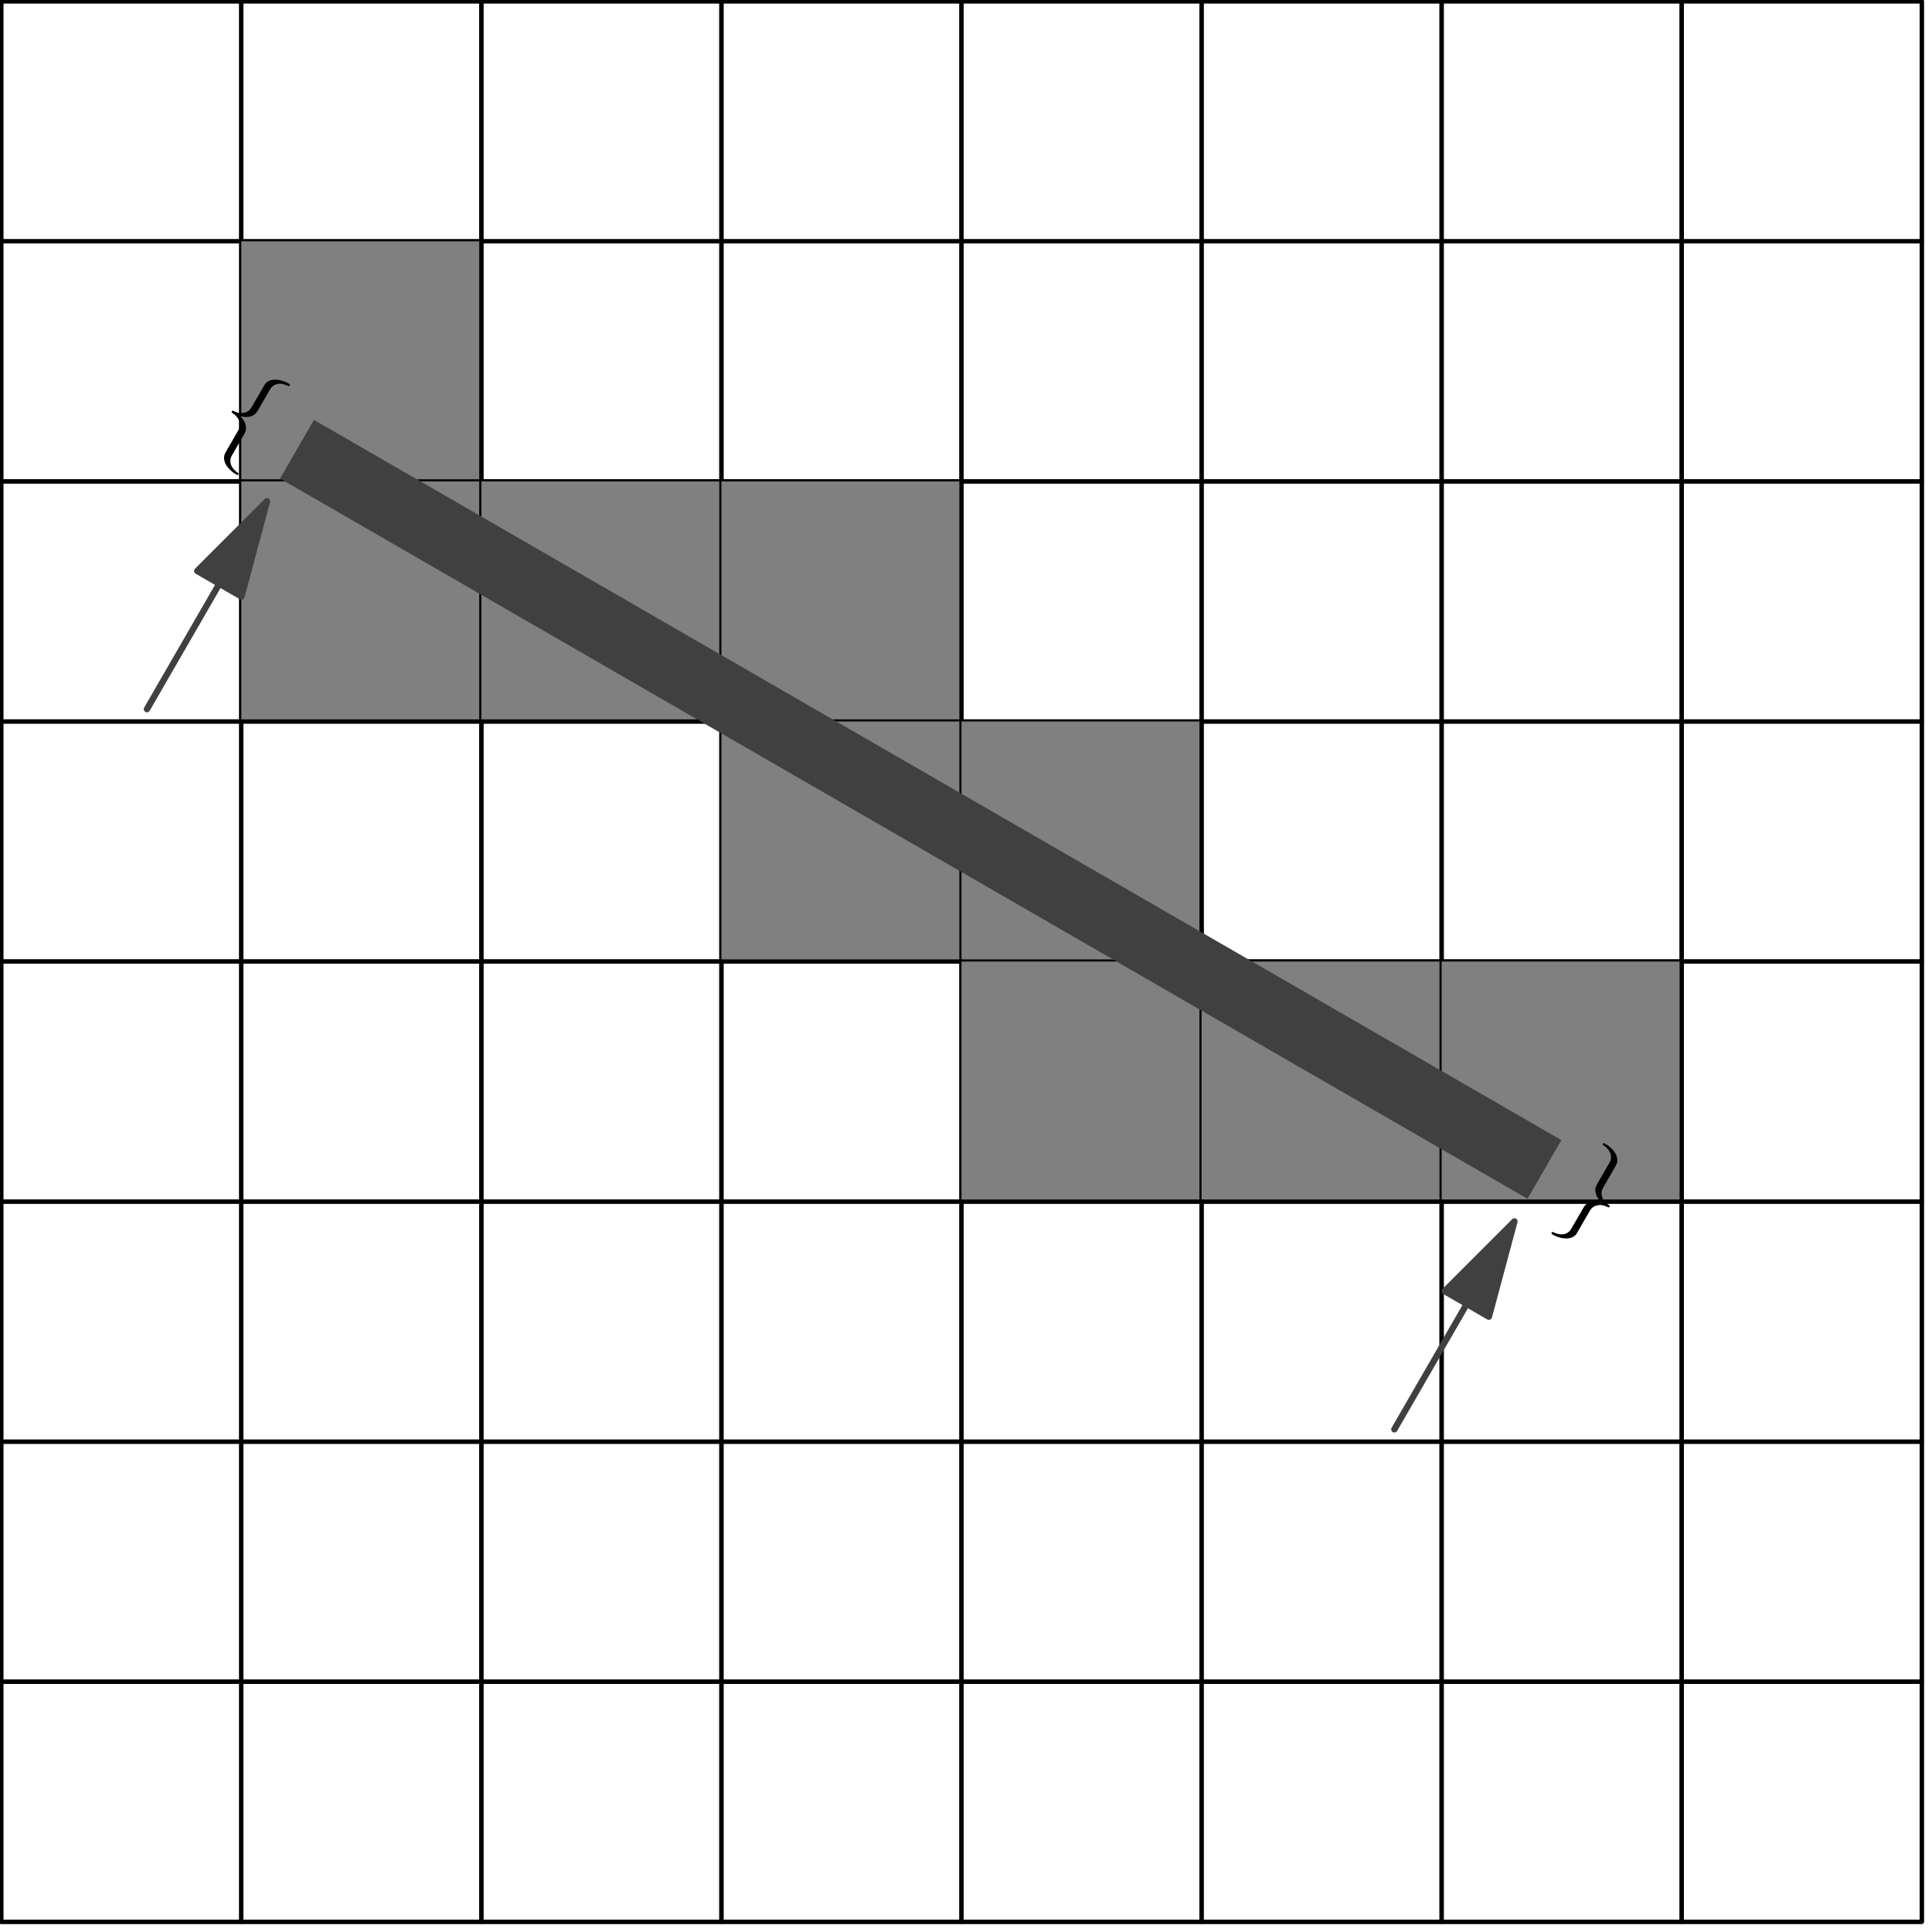
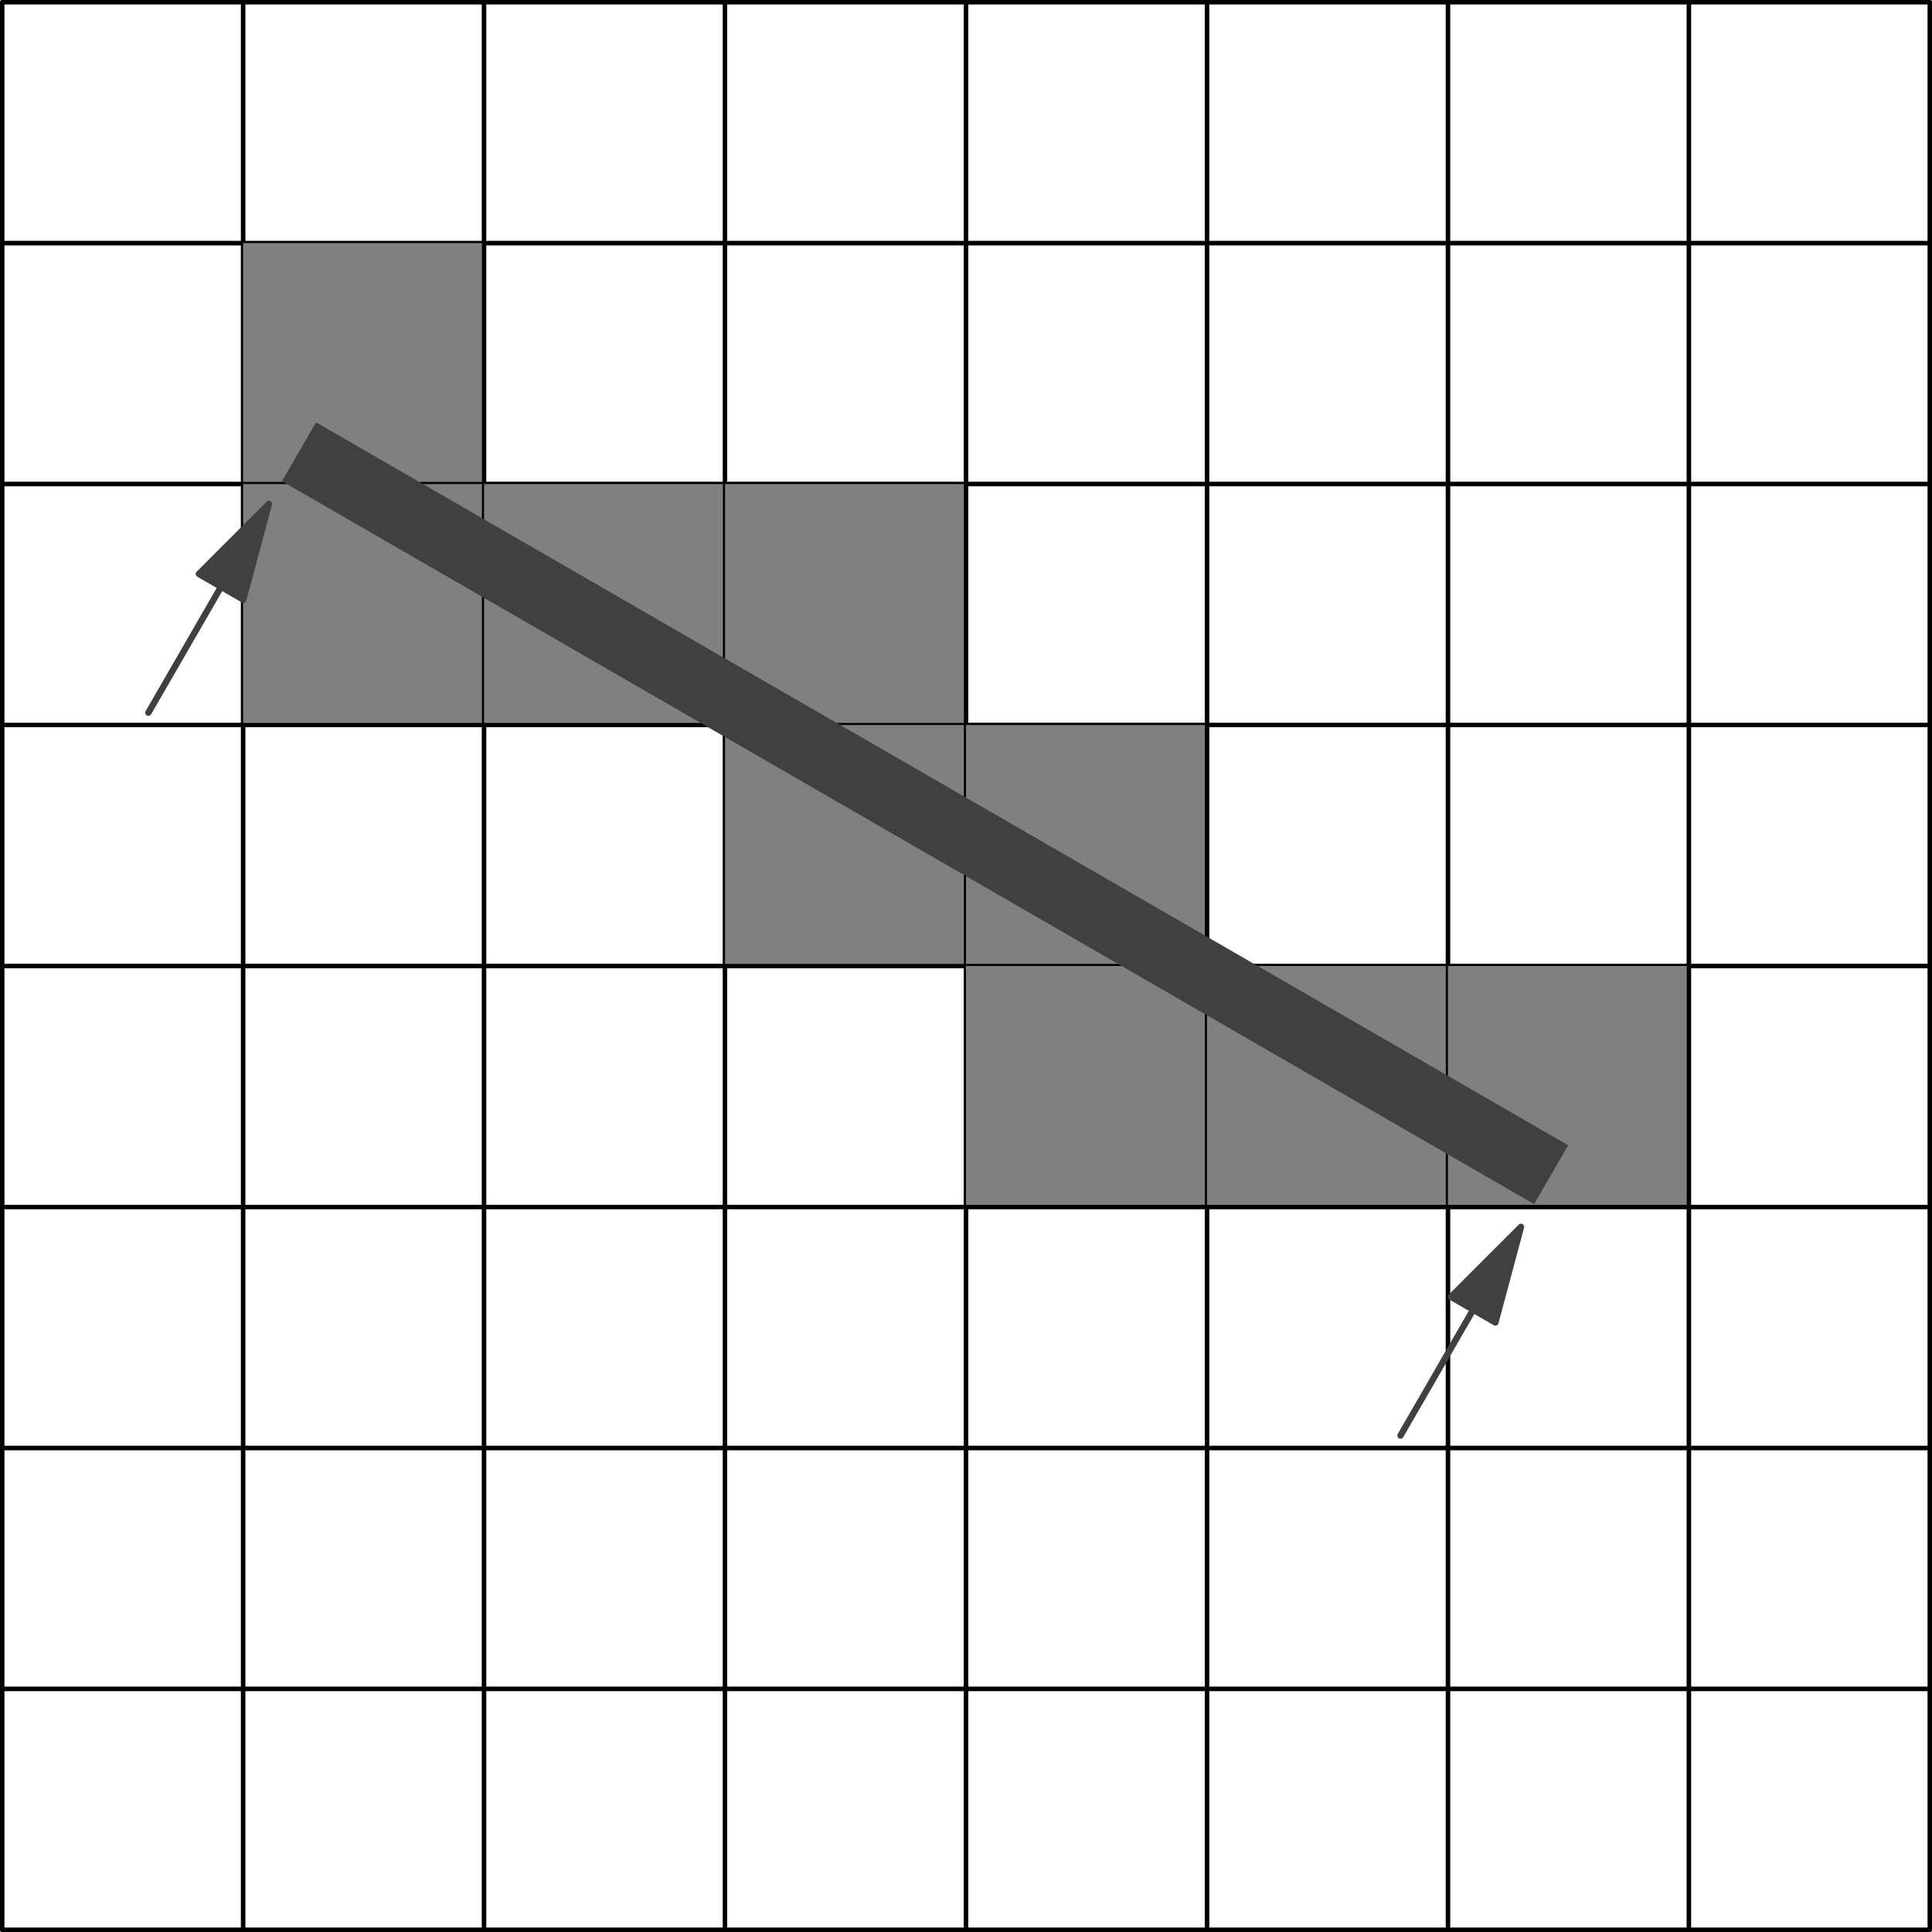
- <svg xmlns="http://www.w3.org/2000/svg" xmlns:xlink="http://www.w3.org/1999/xlink" height="456.248pt" version="1.1" viewBox="56.621 54.06 456.248 456.248" width="456.248pt">
-   <defs>
-     <path d="M7.015 -15.294C7.015 -16.285 7.659 -17.872 10.361 -18.045C10.485 -18.07 10.584 -18.169 10.584 -18.318C10.584 -18.59 10.386 -18.59 10.113 -18.59C7.634 -18.59 5.379 -17.326 5.354 -15.492V-9.84C5.354 -8.874 5.354 -8.081 4.363 -7.263C3.495 -6.544 2.553 -6.494 2.008 -6.469C1.884 -6.445 1.785 -6.345 1.785 -6.197C1.785 -5.949 1.933 -5.949 2.181 -5.924C3.817 -5.825 5.007 -4.933 5.28 -3.718C5.354 -3.445 5.354 -3.396 5.354 -2.503V2.404C5.354 3.445 5.354 4.239 6.544 5.18C7.51 5.924 9.146 6.197 10.113 6.197C10.386 6.197 10.584 6.197 10.584 5.924C10.584 5.676 10.435 5.676 10.188 5.651C8.626 5.552 7.411 4.759 7.089 3.495C7.015 3.272 7.015 3.222 7.015 2.33V-2.875C7.015 -4.016 6.816 -4.437 6.023 -5.23C5.503 -5.751 4.784 -5.998 4.09 -6.197C6.122 -6.767 7.015 -7.907 7.015 -9.345V-15.294Z" id="g0-102" />
-     <path d="M5.354 2.9C5.354 3.892 4.71 5.478 2.008 5.651C1.884 5.676 1.785 5.775 1.785 5.924C1.785 6.197 2.057 6.197 2.28 6.197C4.685 6.197 6.99 4.982 7.015 3.098V-2.553C7.015 -3.52 7.015 -4.313 8.006 -5.131C8.874 -5.85 9.816 -5.899 10.361 -5.924C10.485 -5.949 10.584 -6.048 10.584 -6.197C10.584 -6.445 10.435 -6.445 10.188 -6.469C8.552 -6.569 7.362 -7.461 7.089 -8.675C7.015 -8.948 7.015 -8.998 7.015 -9.89V-14.798C7.015 -15.839 7.015 -16.632 5.825 -17.574C4.833 -18.342 3.123 -18.59 2.28 -18.59C2.057 -18.59 1.785 -18.59 1.785 -18.318C1.785 -18.07 1.933 -18.07 2.181 -18.045C3.743 -17.946 4.957 -17.153 5.28 -15.889C5.354 -15.665 5.354 -15.616 5.354 -14.723V-9.518C5.354 -8.378 5.552 -7.957 6.345 -7.163C6.866 -6.643 7.585 -6.395 8.279 -6.197C6.246 -5.627 5.354 -4.486 5.354 -3.049V2.9Z" id="g0-103" />
-   </defs>
+ <svg xmlns="http://www.w3.org/2000/svg" xmlns:xlink="http://www.w3.org/1999/xlink" height="454.544pt" version="1.1" viewBox="56.409 53.858 454.544 454.544" width="454.544pt">
  <g id="page1">
    <g transform="matrix(0.996264 0 0 0.996264 56.9094 54.3583)">
      <path d="M 0 0L 455.244 0L 455.244 455.244L 0 455.244L 0 0Z" fill="none" stroke="#000000" stroke-linecap="round" stroke-linejoin="round" stroke-miterlimit="10.037" stroke-width="1.004" />
    </g>
    <g transform="matrix(0.996264 0 0 0.996264 56.9094 54.3583)">
      <path d="M 0 0L 56.906 0L 56.906 56.906L 0 56.906L 0 0Z" fill="none" stroke="#000000" stroke-linecap="round" stroke-linejoin="round" stroke-miterlimit="10.037" stroke-width="1.004" />
    </g>
    <g transform="matrix(0.996264 0 0 0.996264 56.9094 54.3583)">
      <path d="M 56.906 0L 113.811 0L 113.811 56.906L 56.906 56.906L 56.906 0Z" fill="none" stroke="#000000" stroke-linecap="round" stroke-linejoin="round" stroke-miterlimit="10.037" stroke-width="1.004" />
    </g>
    <g transform="matrix(0.996264 0 0 0.996264 56.9094 54.3583)">
      <path d="M 113.811 0L 170.717 0L 170.717 56.906L 113.811 56.906L 113.811 0Z" fill="none" stroke="#000000" stroke-linecap="round" stroke-linejoin="round" stroke-miterlimit="10.037" stroke-width="1.004" />
    </g>
    <g transform="matrix(0.996264 0 0 0.996264 56.9094 54.3583)">
      <path d="M 170.717 0L 227.622 0L 227.622 56.906L 170.717 56.906L 170.717 0Z" fill="none" stroke="#000000" stroke-linecap="round" stroke-linejoin="round" stroke-miterlimit="10.037" stroke-width="1.004" />
    </g>
    <g transform="matrix(0.996264 0 0 0.996264 56.9094 54.3583)">
      <path d="M 227.622 0L 284.528 0L 284.528 56.906L 227.622 56.906L 227.622 0Z" fill="none" stroke="#000000" stroke-linecap="round" stroke-linejoin="round" stroke-miterlimit="10.037" stroke-width="1.004" />
    </g>
    <g transform="matrix(0.996264 0 0 0.996264 56.9094 54.3583)">
      <path d="M 284.528 0L 341.433 0L 341.433 56.906L 284.528 56.906L 284.528 0Z" fill="none" stroke="#000000" stroke-linecap="round" stroke-linejoin="round" stroke-miterlimit="10.037" stroke-width="1.004" />
    </g>
    <g transform="matrix(0.996264 0 0 0.996264 56.9094 54.3583)">
      <path d="M 341.433 0L 398.339 0L 398.339 56.906L 341.433 56.906L 341.433 0Z" fill="none" stroke="#000000" stroke-linecap="round" stroke-linejoin="round" stroke-miterlimit="10.037" stroke-width="1.004" />
    </g>
    <g transform="matrix(0.996264 0 0 0.996264 56.9094 54.3583)">
      <path d="M 398.339 0L 455.244 0L 455.244 56.906L 398.339 56.906L 398.339 0Z" fill="none" stroke="#000000" stroke-linecap="round" stroke-linejoin="round" stroke-miterlimit="10.037" stroke-width="1.004" />
    </g>
    <g transform="matrix(0.996264 0 0 0.996264 56.9094 54.3583)">
      <path d="M 0 56.906L 56.906 56.906L 56.906 113.811L 0 113.811L 0 56.906Z" fill="none" stroke="#000000" stroke-linecap="round" stroke-linejoin="round" stroke-miterlimit="10.037" stroke-width="1.004" />
    </g>
    <g transform="matrix(0.996264 0 0 0.996264 56.9094 54.3583)">
      <path d="M 56.906 56.906L 113.811 56.906L 113.811 113.811L 56.906 113.811L 56.906 56.906Z" fill="none" stroke="#000000" stroke-linecap="round" stroke-linejoin="round" stroke-miterlimit="10.037" stroke-width="1.004" />
    </g>
    <g transform="matrix(0.996264 0 0 0.996264 56.9094 54.3583)">
      <path d="M 56.906 56.906L 113.811 56.906L 113.811 113.811L 56.906 113.811L 56.906 56.906Z" fill="#808080" />
    </g>
    <g transform="matrix(0.996264 0 0 0.996264 56.9094 54.3583)">
      <path d="M 113.811 56.906L 170.717 56.906L 170.717 113.811L 113.811 113.811L 113.811 56.906Z" fill="none" stroke="#000000" stroke-linecap="round" stroke-linejoin="round" stroke-miterlimit="10.037" stroke-width="1.004" />
    </g>
    <g transform="matrix(0.996264 0 0 0.996264 56.9094 54.3583)">
      <path d="M 170.717 56.906L 227.622 56.906L 227.622 113.811L 170.717 113.811L 170.717 56.906Z" fill="none" stroke="#000000" stroke-linecap="round" stroke-linejoin="round" stroke-miterlimit="10.037" stroke-width="1.004" />
    </g>
    <g transform="matrix(0.996264 0 0 0.996264 56.9094 54.3583)">
      <path d="M 227.622 56.906L 284.528 56.906L 284.528 113.811L 227.622 113.811L 227.622 56.906Z" fill="none" stroke="#000000" stroke-linecap="round" stroke-linejoin="round" stroke-miterlimit="10.037" stroke-width="1.004" />
    </g>
    <g transform="matrix(0.996264 0 0 0.996264 56.9094 54.3583)">
      <path d="M 284.528 56.906L 341.433 56.906L 341.433 113.811L 284.528 113.811L 284.528 56.906Z" fill="none" stroke="#000000" stroke-linecap="round" stroke-linejoin="round" stroke-miterlimit="10.037" stroke-width="1.004" />
    </g>
    <g transform="matrix(0.996264 0 0 0.996264 56.9094 54.3583)">
      <path d="M 341.433 56.906L 398.339 56.906L 398.339 113.811L 341.433 113.811L 341.433 56.906Z" fill="none" stroke="#000000" stroke-linecap="round" stroke-linejoin="round" stroke-miterlimit="10.037" stroke-width="1.004" />
    </g>
    <g transform="matrix(0.996264 0 0 0.996264 56.9094 54.3583)">
      <path d="M 398.339 56.906L 455.244 56.906L 455.244 113.811L 398.339 113.811L 398.339 56.906Z" fill="none" stroke="#000000" stroke-linecap="round" stroke-linejoin="round" stroke-miterlimit="10.037" stroke-width="1.004" />
    </g>
    <g transform="matrix(0.996264 0 0 0.996264 56.9094 54.3583)">
      <path d="M 0 113.811L 56.906 113.811L 56.906 170.717L 0 170.717L 0 113.811Z" fill="none" stroke="#000000" stroke-linecap="round" stroke-linejoin="round" stroke-miterlimit="10.037" stroke-width="1.004" />
    </g>
    <g transform="matrix(0.996264 0 0 0.996264 56.9094 54.3583)">
      <path d="M 56.906 113.811L 113.811 113.811L 113.811 170.717L 56.906 170.717L 56.906 113.811Z" fill="none" stroke="#000000" stroke-linecap="round" stroke-linejoin="round" stroke-miterlimit="10.037" stroke-width="1.004" />
    </g>
    <g transform="matrix(0.996264 0 0 0.996264 56.9094 54.3583)">
      <path d="M 56.906 113.811L 113.811 113.811L 113.811 170.717L 56.906 170.717L 56.906 113.811Z" fill="#808080" />
    </g>
    <g transform="matrix(0.996264 0 0 0.996264 56.9094 54.3583)">
      <path d="M 113.811 113.811L 170.717 113.811L 170.717 170.717L 113.811 170.717L 113.811 113.811Z" fill="none" stroke="#000000" stroke-linecap="round" stroke-linejoin="round" stroke-miterlimit="10.037" stroke-width="1.004" />
    </g>
    <g transform="matrix(0.996264 0 0 0.996264 56.9094 54.3583)">
      <path d="M 113.811 113.811L 170.717 113.811L 170.717 170.717L 113.811 170.717L 113.811 113.811Z" fill="#808080" />
    </g>
    <g transform="matrix(0.996264 0 0 0.996264 56.9094 54.3583)">
      <path d="M 170.717 113.811L 227.622 113.811L 227.622 170.717L 170.717 170.717L 170.717 113.811Z" fill="none" stroke="#000000" stroke-linecap="round" stroke-linejoin="round" stroke-miterlimit="10.037" stroke-width="1.004" />
    </g>
    <g transform="matrix(0.996264 0 0 0.996264 56.9094 54.3583)">
      <path d="M 170.717 113.811L 227.622 113.811L 227.622 170.717L 170.717 170.717L 170.717 113.811Z" fill="#808080" />
    </g>
    <g transform="matrix(0.996264 0 0 0.996264 56.9094 54.3583)">
      <path d="M 227.622 113.811L 284.528 113.811L 284.528 170.717L 227.622 170.717L 227.622 113.811Z" fill="none" stroke="#000000" stroke-linecap="round" stroke-linejoin="round" stroke-miterlimit="10.037" stroke-width="1.004" />
    </g>
    <g transform="matrix(0.996264 0 0 0.996264 56.9094 54.3583)">
      <path d="M 284.528 113.811L 341.433 113.811L 341.433 170.717L 284.528 170.717L 284.528 113.811Z" fill="none" stroke="#000000" stroke-linecap="round" stroke-linejoin="round" stroke-miterlimit="10.037" stroke-width="1.004" />
    </g>
    <g transform="matrix(0.996264 0 0 0.996264 56.9094 54.3583)">
      <path d="M 341.433 113.811L 398.339 113.811L 398.339 170.717L 341.433 170.717L 341.433 113.811Z" fill="none" stroke="#000000" stroke-linecap="round" stroke-linejoin="round" stroke-miterlimit="10.037" stroke-width="1.004" />
    </g>
    <g transform="matrix(0.996264 0 0 0.996264 56.9094 54.3583)">
      <path d="M 398.339 113.811L 455.244 113.811L 455.244 170.717L 398.339 170.717L 398.339 113.811Z" fill="none" stroke="#000000" stroke-linecap="round" stroke-linejoin="round" stroke-miterlimit="10.037" stroke-width="1.004" />
    </g>
    <g transform="matrix(0.996264 0 0 0.996264 56.9094 54.3583)">
      <path d="M 0 170.717L 56.906 170.717L 56.906 227.622L 0 227.622L 0 170.717Z" fill="none" stroke="#000000" stroke-linecap="round" stroke-linejoin="round" stroke-miterlimit="10.037" stroke-width="1.004" />
    </g>
    <g transform="matrix(0.996264 0 0 0.996264 56.9094 54.3583)">
      <path d="M 56.906 170.717L 113.811 170.717L 113.811 227.622L 56.906 227.622L 56.906 170.717Z" fill="none" stroke="#000000" stroke-linecap="round" stroke-linejoin="round" stroke-miterlimit="10.037" stroke-width="1.004" />
    </g>
    <g transform="matrix(0.996264 0 0 0.996264 56.9094 54.3583)">
      <path d="M 113.811 170.717L 170.717 170.717L 170.717 227.622L 113.811 227.622L 113.811 170.717Z" fill="none" stroke="#000000" stroke-linecap="round" stroke-linejoin="round" stroke-miterlimit="10.037" stroke-width="1.004" />
    </g>
    <g transform="matrix(0.996264 0 0 0.996264 56.9094 54.3583)">
      <path d="M 170.717 170.717L 227.622 170.717L 227.622 227.622L 170.717 227.622L 170.717 170.717Z" fill="none" stroke="#000000" stroke-linecap="round" stroke-linejoin="round" stroke-miterlimit="10.037" stroke-width="1.004" />
    </g>
    <g transform="matrix(0.996264 0 0 0.996264 56.9094 54.3583)">
      <path d="M 170.717 170.717L 227.622 170.717L 227.622 227.622L 170.717 227.622L 170.717 170.717Z" fill="#808080" />
    </g>
    <g transform="matrix(0.996264 0 0 0.996264 56.9094 54.3583)">
      <path d="M 227.622 170.717L 284.528 170.717L 284.528 227.622L 227.622 227.622L 227.622 170.717Z" fill="none" stroke="#000000" stroke-linecap="round" stroke-linejoin="round" stroke-miterlimit="10.037" stroke-width="1.004" />
    </g>
    <g transform="matrix(0.996264 0 0 0.996264 56.9094 54.3583)">
      <path d="M 227.622 170.717L 284.528 170.717L 284.528 227.622L 227.622 227.622L 227.622 170.717Z" fill="#808080" />
    </g>
    <g transform="matrix(0.996264 0 0 0.996264 56.9094 54.3583)">
      <path d="M 284.528 170.717L 341.433 170.717L 341.433 227.622L 284.528 227.622L 284.528 170.717Z" fill="none" stroke="#000000" stroke-linecap="round" stroke-linejoin="round" stroke-miterlimit="10.037" stroke-width="1.004" />
    </g>
    <g transform="matrix(0.996264 0 0 0.996264 56.9094 54.3583)">
      <path d="M 341.433 170.717L 398.339 170.717L 398.339 227.622L 341.433 227.622L 341.433 170.717Z" fill="none" stroke="#000000" stroke-linecap="round" stroke-linejoin="round" stroke-miterlimit="10.037" stroke-width="1.004" />
    </g>
    <g transform="matrix(0.996264 0 0 0.996264 56.9094 54.3583)">
      <path d="M 398.339 170.717L 455.244 170.717L 455.244 227.622L 398.339 227.622L 398.339 170.717Z" fill="none" stroke="#000000" stroke-linecap="round" stroke-linejoin="round" stroke-miterlimit="10.037" stroke-width="1.004" />
    </g>
    <g transform="matrix(0.996264 0 0 0.996264 56.9094 54.3583)">
      <path d="M 0 227.622L 56.906 227.622L 56.906 284.528L 0 284.528L 0 227.622Z" fill="none" stroke="#000000" stroke-linecap="round" stroke-linejoin="round" stroke-miterlimit="10.037" stroke-width="1.004" />
    </g>
    <g transform="matrix(0.996264 0 0 0.996264 56.9094 54.3583)">
      <path d="M 56.906 227.622L 113.811 227.622L 113.811 284.528L 56.906 284.528L 56.906 227.622Z" fill="none" stroke="#000000" stroke-linecap="round" stroke-linejoin="round" stroke-miterlimit="10.037" stroke-width="1.004" />
    </g>
    <g transform="matrix(0.996264 0 0 0.996264 56.9094 54.3583)">
      <path d="M 113.811 227.622L 170.717 227.622L 170.717 284.528L 113.811 284.528L 113.811 227.622Z" fill="none" stroke="#000000" stroke-linecap="round" stroke-linejoin="round" stroke-miterlimit="10.037" stroke-width="1.004" />
    </g>
    <g transform="matrix(0.996264 0 0 0.996264 56.9094 54.3583)">
      <path d="M 170.717 227.622L 227.622 227.622L 227.622 284.528L 170.717 284.528L 170.717 227.622Z" fill="none" stroke="#000000" stroke-linecap="round" stroke-linejoin="round" stroke-miterlimit="10.037" stroke-width="1.004" />
    </g>
    <g transform="matrix(0.996264 0 0 0.996264 56.9094 54.3583)">
      <path d="M 227.622 227.622L 284.528 227.622L 284.528 284.528L 227.622 284.528L 227.622 227.622Z" fill="none" stroke="#000000" stroke-linecap="round" stroke-linejoin="round" stroke-miterlimit="10.037" stroke-width="1.004" />
    </g>
    <g transform="matrix(0.996264 0 0 0.996264 56.9094 54.3583)">
      <path d="M 227.622 227.622L 284.528 227.622L 284.528 284.528L 227.622 284.528L 227.622 227.622Z" fill="#808080" />
    </g>
    <g transform="matrix(0.996264 0 0 0.996264 56.9094 54.3583)">
      <path d="M 284.528 227.622L 341.433 227.622L 341.433 284.528L 284.528 284.528L 284.528 227.622Z" fill="none" stroke="#000000" stroke-linecap="round" stroke-linejoin="round" stroke-miterlimit="10.037" stroke-width="1.004" />
    </g>
    <g transform="matrix(0.996264 0 0 0.996264 56.9094 54.3583)">
      <path d="M 284.528 227.622L 341.433 227.622L 341.433 284.528L 284.528 284.528L 284.528 227.622Z" fill="#808080" />
    </g>
    <g transform="matrix(0.996264 0 0 0.996264 56.9094 54.3583)">
      <path d="M 341.433 227.622L 398.339 227.622L 398.339 284.528L 341.433 284.528L 341.433 227.622Z" fill="none" stroke="#000000" stroke-linecap="round" stroke-linejoin="round" stroke-miterlimit="10.037" stroke-width="1.004" />
    </g>
    <g transform="matrix(0.996264 0 0 0.996264 56.9094 54.3583)">
      <path d="M 341.433 227.622L 398.339 227.622L 398.339 284.528L 341.433 284.528L 341.433 227.622Z" fill="#808080" />
    </g>
    <g transform="matrix(0.996264 0 0 0.996264 56.9094 54.3583)">
      <path d="M 398.339 227.622L 455.244 227.622L 455.244 284.528L 398.339 284.528L 398.339 227.622Z" fill="none" stroke="#000000" stroke-linecap="round" stroke-linejoin="round" stroke-miterlimit="10.037" stroke-width="1.004" />
    </g>
    <g transform="matrix(0.996264 0 0 0.996264 56.9094 54.3583)">
      <path d="M 0 284.528L 56.906 284.528L 56.906 341.433L 0 341.433L 0 284.528Z" fill="none" stroke="#000000" stroke-linecap="round" stroke-linejoin="round" stroke-miterlimit="10.037" stroke-width="1.004" />
    </g>
    <g transform="matrix(0.996264 0 0 0.996264 56.9094 54.3583)">
      <path d="M 56.906 284.528L 113.811 284.528L 113.811 341.433L 56.906 341.433L 56.906 284.528Z" fill="none" stroke="#000000" stroke-linecap="round" stroke-linejoin="round" stroke-miterlimit="10.037" stroke-width="1.004" />
    </g>
    <g transform="matrix(0.996264 0 0 0.996264 56.9094 54.3583)">
      <path d="M 113.811 284.528L 170.717 284.528L 170.717 341.433L 113.811 341.433L 113.811 284.528Z" fill="none" stroke="#000000" stroke-linecap="round" stroke-linejoin="round" stroke-miterlimit="10.037" stroke-width="1.004" />
    </g>
    <g transform="matrix(0.996264 0 0 0.996264 56.9094 54.3583)">
      <path d="M 170.717 284.528L 227.622 284.528L 227.622 341.433L 170.717 341.433L 170.717 284.528Z" fill="none" stroke="#000000" stroke-linecap="round" stroke-linejoin="round" stroke-miterlimit="10.037" stroke-width="1.004" />
    </g>
    <g transform="matrix(0.996264 0 0 0.996264 56.9094 54.3583)">
      <path d="M 227.622 284.528L 284.528 284.528L 284.528 341.433L 227.622 341.433L 227.622 284.528Z" fill="none" stroke="#000000" stroke-linecap="round" stroke-linejoin="round" stroke-miterlimit="10.037" stroke-width="1.004" />
    </g>
    <g transform="matrix(0.996264 0 0 0.996264 56.9094 54.3583)">
      <path d="M 284.528 284.528L 341.433 284.528L 341.433 341.433L 284.528 341.433L 284.528 284.528Z" fill="none" stroke="#000000" stroke-linecap="round" stroke-linejoin="round" stroke-miterlimit="10.037" stroke-width="1.004" />
    </g>
    <g transform="matrix(0.996264 0 0 0.996264 56.9094 54.3583)">
      <path d="M 341.433 284.528L 398.339 284.528L 398.339 341.433L 341.433 341.433L 341.433 284.528Z" fill="none" stroke="#000000" stroke-linecap="round" stroke-linejoin="round" stroke-miterlimit="10.037" stroke-width="1.004" />
    </g>
    <g transform="matrix(0.996264 0 0 0.996264 56.9094 54.3583)">
      <path d="M 398.339 284.528L 455.244 284.528L 455.244 341.433L 398.339 341.433L 398.339 284.528Z" fill="none" stroke="#000000" stroke-linecap="round" stroke-linejoin="round" stroke-miterlimit="10.037" stroke-width="1.004" />
    </g>
    <g transform="matrix(0.996264 0 0 0.996264 56.9094 54.3583)">
      <path d="M 0 341.433L 56.906 341.433L 56.906 398.339L 0 398.339L 0 341.433Z" fill="none" stroke="#000000" stroke-linecap="round" stroke-linejoin="round" stroke-miterlimit="10.037" stroke-width="1.004" />
    </g>
    <g transform="matrix(0.996264 0 0 0.996264 56.9094 54.3583)">
      <path d="M 56.906 341.433L 113.811 341.433L 113.811 398.339L 56.906 398.339L 56.906 341.433Z" fill="none" stroke="#000000" stroke-linecap="round" stroke-linejoin="round" stroke-miterlimit="10.037" stroke-width="1.004" />
    </g>
    <g transform="matrix(0.996264 0 0 0.996264 56.9094 54.3583)">
      <path d="M 113.811 341.433L 170.717 341.433L 170.717 398.339L 113.811 398.339L 113.811 341.433Z" fill="none" stroke="#000000" stroke-linecap="round" stroke-linejoin="round" stroke-miterlimit="10.037" stroke-width="1.004" />
    </g>
    <g transform="matrix(0.996264 0 0 0.996264 56.9094 54.3583)">
      <path d="M 170.717 341.433L 227.622 341.433L 227.622 398.339L 170.717 398.339L 170.717 341.433Z" fill="none" stroke="#000000" stroke-linecap="round" stroke-linejoin="round" stroke-miterlimit="10.037" stroke-width="1.004" />
    </g>
    <g transform="matrix(0.996264 0 0 0.996264 56.9094 54.3583)">
      <path d="M 227.622 341.433L 284.528 341.433L 284.528 398.339L 227.622 398.339L 227.622 341.433Z" fill="none" stroke="#000000" stroke-linecap="round" stroke-linejoin="round" stroke-miterlimit="10.037" stroke-width="1.004" />
    </g>
    <g transform="matrix(0.996264 0 0 0.996264 56.9094 54.3583)">
      <path d="M 284.528 341.433L 341.433 341.433L 341.433 398.339L 284.528 398.339L 284.528 341.433Z" fill="none" stroke="#000000" stroke-linecap="round" stroke-linejoin="round" stroke-miterlimit="10.037" stroke-width="1.004" />
    </g>
    <g transform="matrix(0.996264 0 0 0.996264 56.9094 54.3583)">
      <path d="M 341.433 341.433L 398.339 341.433L 398.339 398.339L 341.433 398.339L 341.433 341.433Z" fill="none" stroke="#000000" stroke-linecap="round" stroke-linejoin="round" stroke-miterlimit="10.037" stroke-width="1.004" />
    </g>
    <g transform="matrix(0.996264 0 0 0.996264 56.9094 54.3583)">
      <path d="M 398.339 341.433L 455.244 341.433L 455.244 398.339L 398.339 398.339L 398.339 341.433Z" fill="none" stroke="#000000" stroke-linecap="round" stroke-linejoin="round" stroke-miterlimit="10.037" stroke-width="1.004" />
    </g>
    <g transform="matrix(0.996264 0 0 0.996264 56.9094 54.3583)">
      <path d="M 0 398.339L 56.906 398.339L 56.906 455.244L 0 455.244L 0 398.339Z" fill="none" stroke="#000000" stroke-linecap="round" stroke-linejoin="round" stroke-miterlimit="10.037" stroke-width="1.004" />
    </g>
    <g transform="matrix(0.996264 0 0 0.996264 56.9094 54.3583)">
      <path d="M 56.906 398.339L 113.811 398.339L 113.811 455.244L 56.906 455.244L 56.906 398.339Z" fill="none" stroke="#000000" stroke-linecap="round" stroke-linejoin="round" stroke-miterlimit="10.037" stroke-width="1.004" />
    </g>
    <g transform="matrix(0.996264 0 0 0.996264 56.9094 54.3583)">
      <path d="M 113.811 398.339L 170.717 398.339L 170.717 455.244L 113.811 455.244L 113.811 398.339Z" fill="none" stroke="#000000" stroke-linecap="round" stroke-linejoin="round" stroke-miterlimit="10.037" stroke-width="1.004" />
    </g>
    <g transform="matrix(0.996264 0 0 0.996264 56.9094 54.3583)">
      <path d="M 170.717 398.339L 227.622 398.339L 227.622 455.244L 170.717 455.244L 170.717 398.339Z" fill="none" stroke="#000000" stroke-linecap="round" stroke-linejoin="round" stroke-miterlimit="10.037" stroke-width="1.004" />
    </g>
    <g transform="matrix(0.996264 0 0 0.996264 56.9094 54.3583)">
      <path d="M 227.622 398.339L 284.528 398.339L 284.528 455.244L 227.622 455.244L 227.622 398.339Z" fill="none" stroke="#000000" stroke-linecap="round" stroke-linejoin="round" stroke-miterlimit="10.037" stroke-width="1.004" />
    </g>
    <g transform="matrix(0.996264 0 0 0.996264 56.9094 54.3583)">
      <path d="M 284.528 398.339L 341.433 398.339L 341.433 455.244L 284.528 455.244L 284.528 398.339Z" fill="none" stroke="#000000" stroke-linecap="round" stroke-linejoin="round" stroke-miterlimit="10.037" stroke-width="1.004" />
    </g>
    <g transform="matrix(0.996264 0 0 0.996264 56.9094 54.3583)">
      <path d="M 341.433 398.339L 398.339 398.339L 398.339 455.244L 341.433 455.244L 341.433 398.339Z" fill="none" stroke="#000000" stroke-linecap="round" stroke-linejoin="round" stroke-miterlimit="10.037" stroke-width="1.004" />
    </g>
    <g transform="matrix(0.996264 0 0 0.996264 56.9094 54.3583)">
      <path d="M 398.339 398.339L 455.244 398.339L 455.244 455.244L 398.339 455.244L 398.339 398.339Z" fill="none" stroke="#000000" stroke-linecap="round" stroke-linejoin="round" stroke-miterlimit="10.037" stroke-width="1.004" />
    </g>
    <g transform="matrix(0.996264 0 0 0.996264 56.9094 54.3583)">
      <path d="M 70.111 106.187L 365.8 276.904" fill="none" stroke="#404040" stroke-linecap="butt" stroke-linejoin="round" stroke-miterlimit="10.037" stroke-width="16.06" />
    </g>
-     <g transform="matrix(0.866025 0.5 -0.5 0.866025 94.4017 -39.3076)">
-       <use x="108.156" xlink:href="#g0-102" y="162.699" />
-     </g>
-     <g transform="matrix(0.866025 0.5 -0.5 0.866025 224.159 -169.065)">
-       <use x="427.559" xlink:href="#g0-103" y="339.951" />
-     </g>
+     <use x="108.156" xlink:href="#g0-102" y="162.699" />
+     <use x="427.559" xlink:href="#g0-103" y="339.951" />
    <g transform="matrix(0.996264 0 0 0.996264 56.9094 54.3583)">
      <path d="M 51.705 138.066L 34.544 167.789" fill="none" stroke="#404040" stroke-linecap="round" stroke-linejoin="round" stroke-miterlimit="10.037" stroke-width="1.506" />
    </g>
    <g transform="matrix(0.996264 0 0 0.996264 56.9094 54.3583)">
      <path d="M 62.997 118.508L 46.464 135.04L 56.946 141.092L 62.997 118.508Z" fill="#404040" />
    </g>
    <g transform="matrix(0.996264 0 0 0.996264 56.9094 54.3583)">
      <path d="M 62.997 118.508L 46.464 135.04L 56.946 141.092L 62.997 118.508Z" fill="none" stroke="#404040" stroke-linecap="round" stroke-linejoin="round" stroke-miterlimit="10.037" stroke-width="1.506" />
    </g>
    <g transform="matrix(0.996264 0 0 0.996264 56.9094 54.3583)">
      <path d="M 347.395 308.783L 330.234 338.506" fill="none" stroke="#404040" stroke-linecap="round" stroke-linejoin="round" stroke-miterlimit="10.037" stroke-width="1.506" />
    </g>
    <g transform="matrix(0.996264 0 0 0.996264 56.9094 54.3583)">
      <path d="M 358.687 289.224L 342.154 305.757L 352.636 311.808L 358.687 289.224Z" fill="#404040" />
    </g>
    <g transform="matrix(0.996264 0 0 0.996264 56.9094 54.3583)">
      <path d="M 358.687 289.224L 342.154 305.757L 352.636 311.808L 358.687 289.224Z" fill="none" stroke="#404040" stroke-linecap="round" stroke-linejoin="round" stroke-miterlimit="10.037" stroke-width="1.506" />
    </g>
  </g>
</svg>
